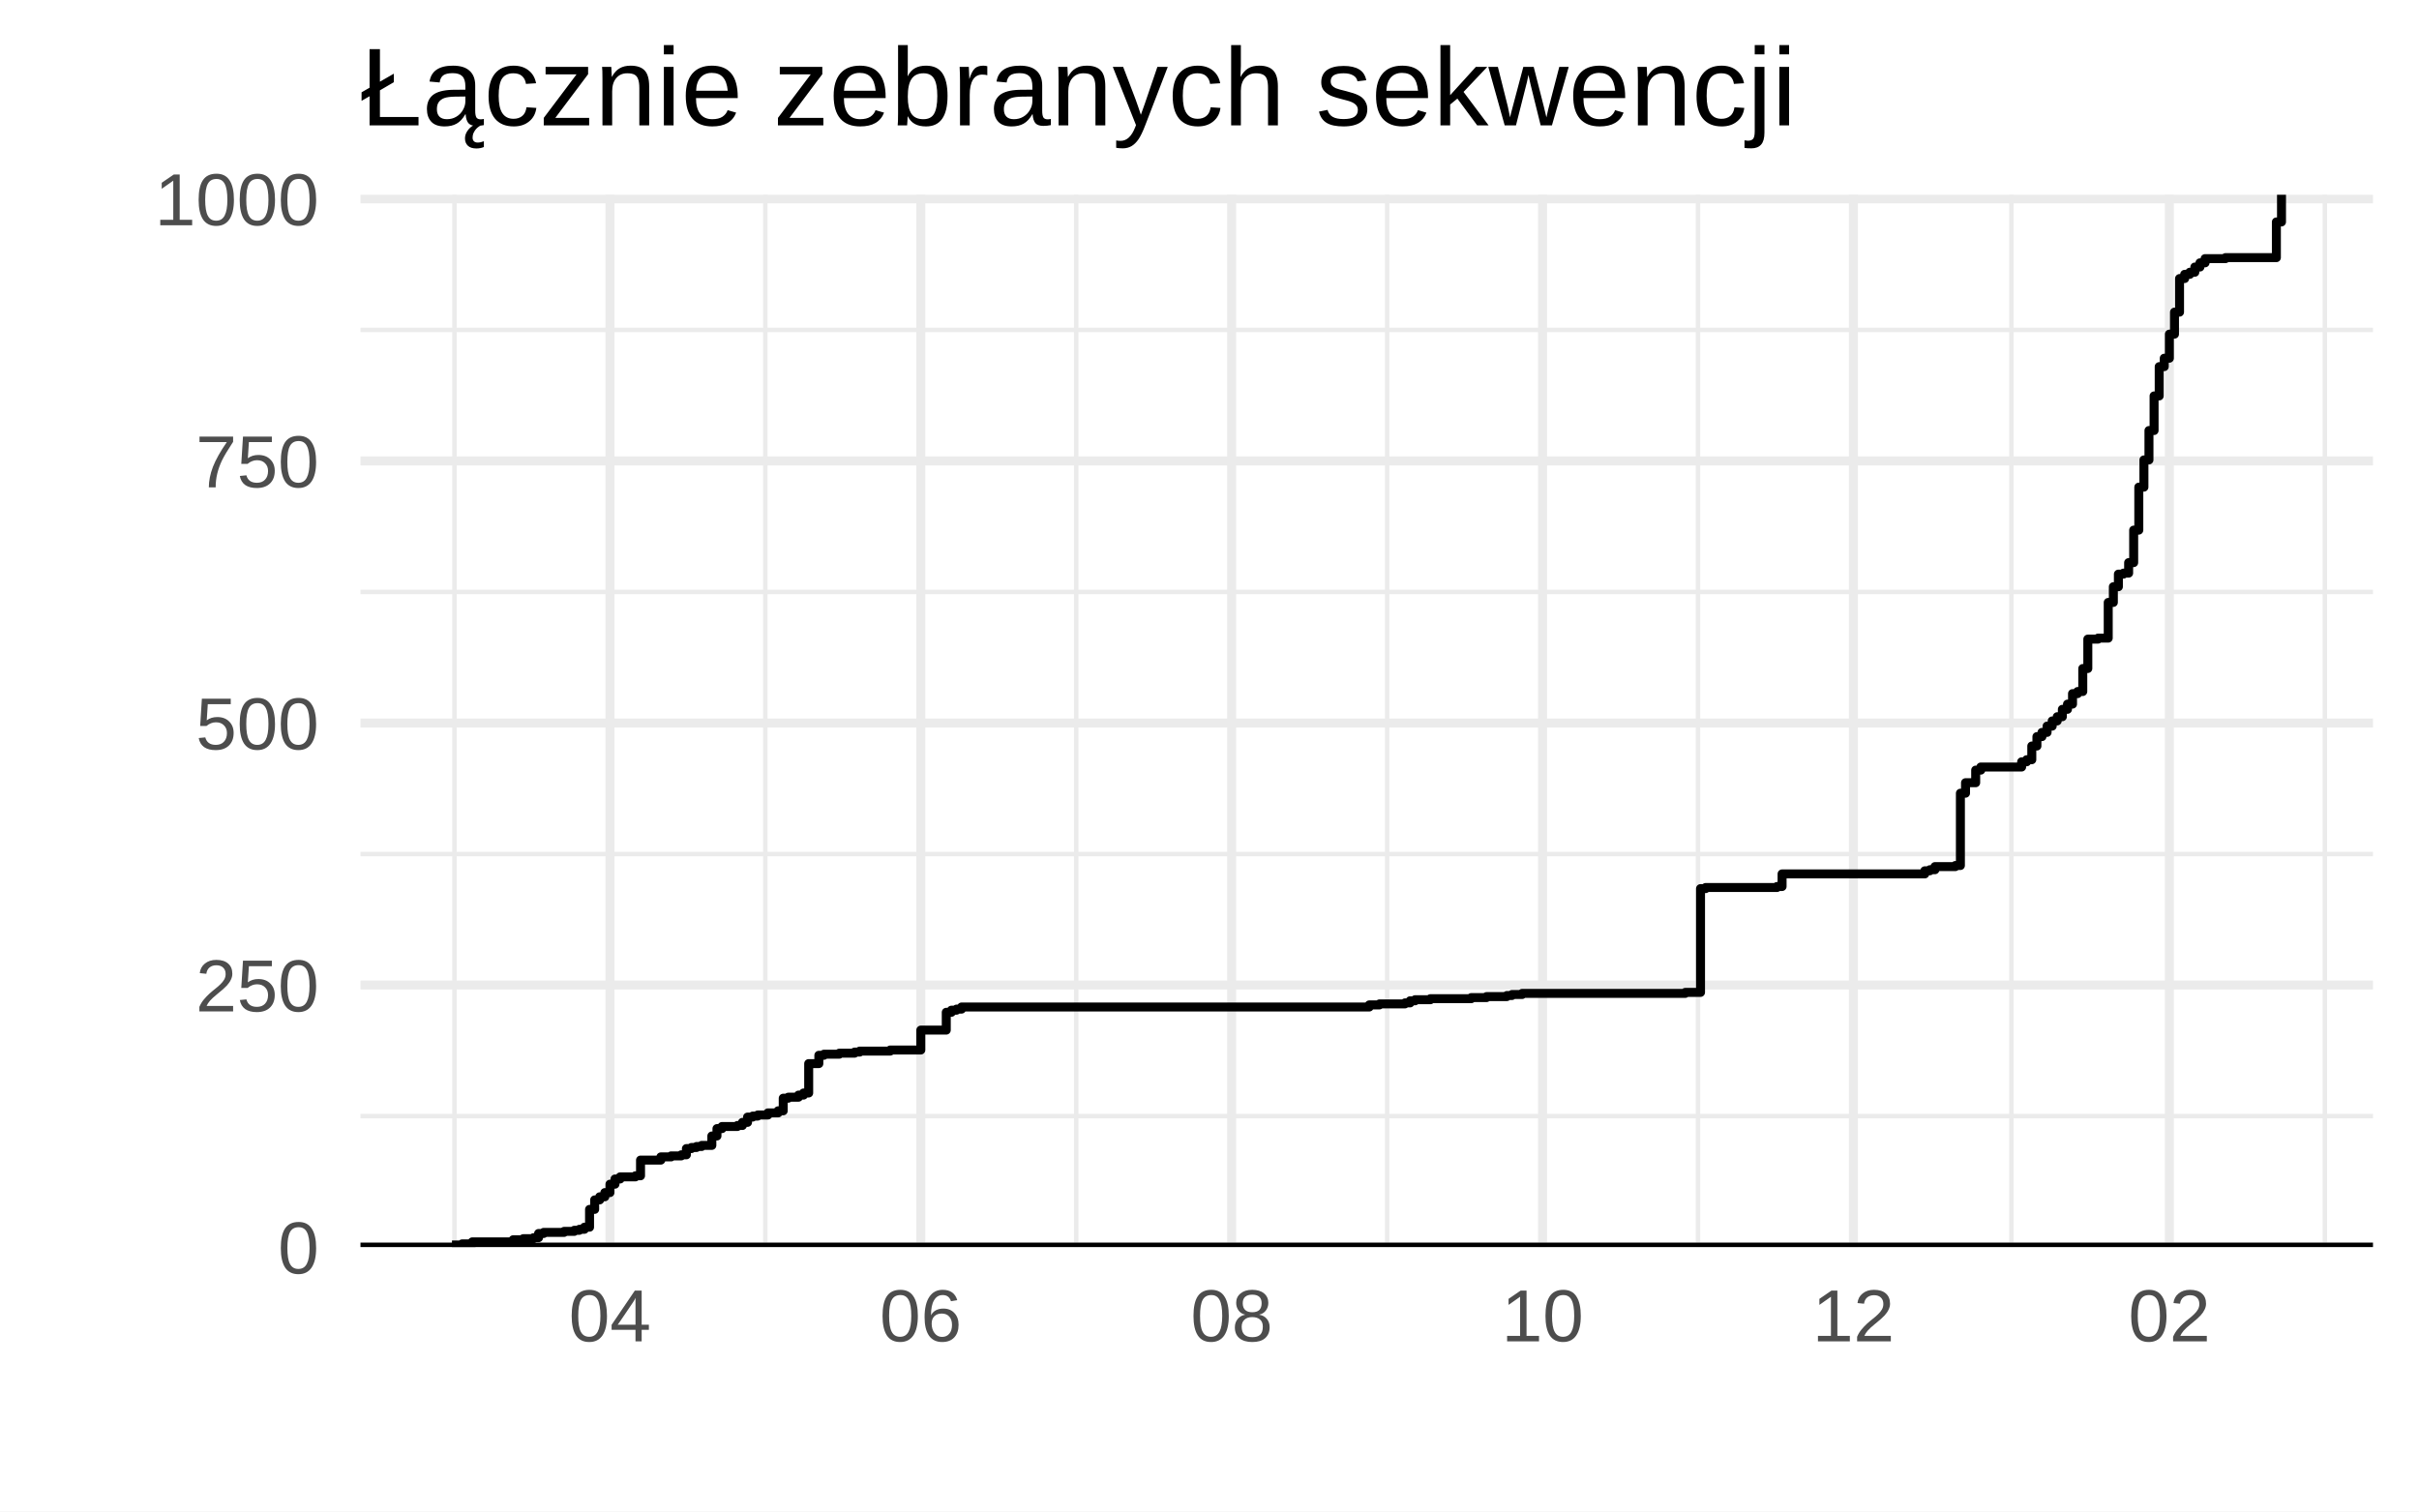
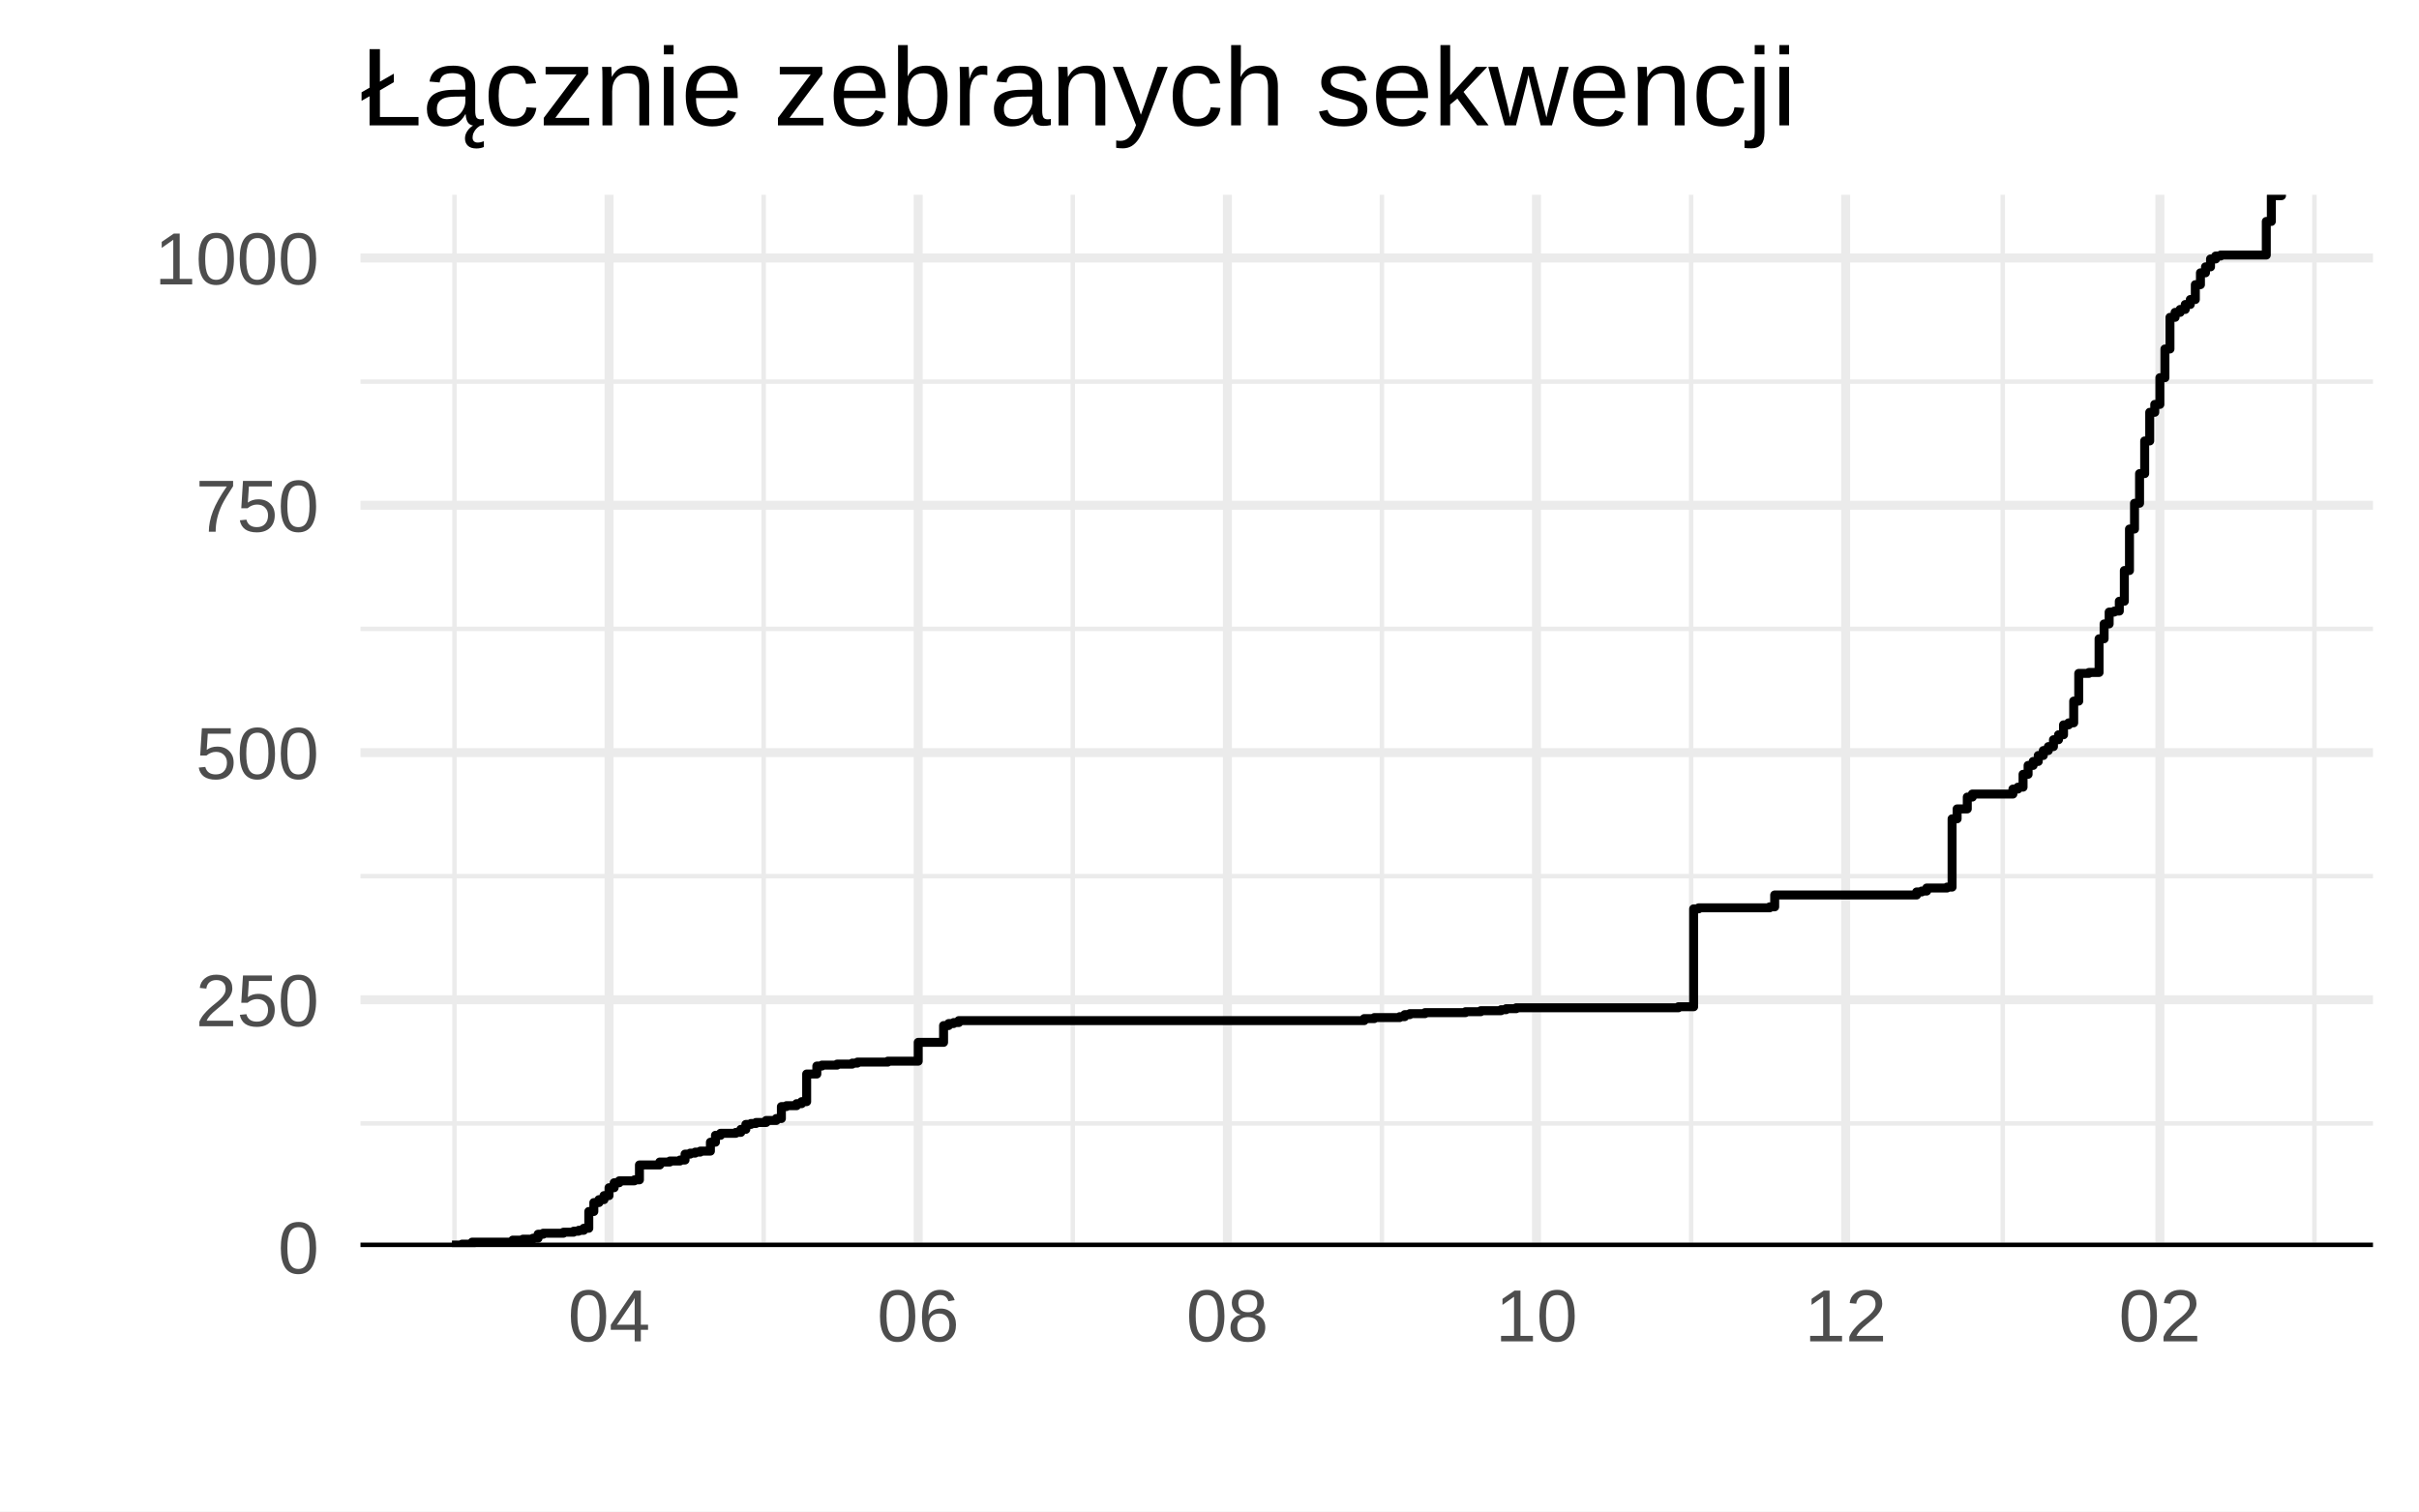
<svg xmlns="http://www.w3.org/2000/svg" viewBox="0 0 288.00 180.00">
  <defs>
    <style type="text/css">
    line, polyline, polygon, path, rect, circle {
      fill: none;
      stroke: #000000;
      stroke-linecap: round;
      stroke-linejoin: round;
      stroke-miterlimit: 10.00;
    }
  </style>
  </defs>
  <rect width="100%" height="100%" style="stroke: none; fill: #FFFFFF;" />
  <defs>
    <clipPath id="cpNDIuOTJ8MjgyLjUyfDE0OC41MXwyMy4xOQ==">
      <rect x="42.92" y="23.19" width="239.60" height="125.32" />
    </clipPath>
  </defs>
-   <polyline points="42.92,132.91 282.52,132.91 " style="stroke-width: 0.53; stroke: #EBEBEB; stroke-linecap: butt;" clip-path="url(#cpNDIuOTJ8MjgyLjUyfDE0OC41MXwyMy4xOQ==)" />
-   <polyline points="42.92,101.70 282.52,101.70 " style="stroke-width: 0.53; stroke: #EBEBEB; stroke-linecap: butt;" clip-path="url(#cpNDIuOTJ8MjgyLjUyfDE0OC41MXwyMy4xOQ==)" />
-   <polyline points="42.92,70.49 282.52,70.49 " style="stroke-width: 0.53; stroke: #EBEBEB; stroke-linecap: butt;" clip-path="url(#cpNDIuOTJ8MjgyLjUyfDE0OC41MXwyMy4xOQ==)" />
-   <polyline points="42.92,39.29 282.52,39.29 " style="stroke-width: 0.53; stroke: #EBEBEB; stroke-linecap: butt;" clip-path="url(#cpNDIuOTJ8MjgyLjUyfDE0OC41MXwyMy4xOQ==)" />
+   <polyline points="42.92,133.79 282.52,133.79 " style="stroke-width: 0.53; stroke: #EBEBEB; stroke-linecap: butt;" clip-path="url(#cpNDIuOTJ8MjgyLjUyfDE0OC41MXwyMy4xOQ==)" />
+   <polyline points="42.92,104.34 282.52,104.34 " style="stroke-width: 0.53; stroke: #EBEBEB; stroke-linecap: butt;" clip-path="url(#cpNDIuOTJ8MjgyLjUyfDE0OC41MXwyMy4xOQ==)" />
+   <polyline points="42.92,74.89 282.52,74.89 " style="stroke-width: 0.53; stroke: #EBEBEB; stroke-linecap: butt;" clip-path="url(#cpNDIuOTJ8MjgyLjUyfDE0OC41MXwyMy4xOQ==)" />
+   <polyline points="42.92,45.45 282.52,45.45 " style="stroke-width: 0.53; stroke: #EBEBEB; stroke-linecap: butt;" clip-path="url(#cpNDIuOTJ8MjgyLjUyfDE0OC41MXwyMy4xOQ==)" />
  <polyline points="54.11,148.51 54.11,23.19 " style="stroke-width: 0.53; stroke: #EBEBEB; stroke-linecap: butt;" clip-path="url(#cpNDIuOTJ8MjgyLjUyfDE0OC41MXwyMy4xOQ==)" />
-   <polyline points="91.12,148.51 91.12,23.19 " style="stroke-width: 0.53; stroke: #EBEBEB; stroke-linecap: butt;" clip-path="url(#cpNDIuOTJ8MjgyLjUyfDE0OC41MXwyMy4xOQ==)" />
-   <polyline points="128.13,148.51 128.13,23.19 " style="stroke-width: 0.53; stroke: #EBEBEB; stroke-linecap: butt;" clip-path="url(#cpNDIuOTJ8MjgyLjUyfDE0OC41MXwyMy4xOQ==)" />
-   <polyline points="165.15,148.51 165.15,23.19 " style="stroke-width: 0.53; stroke: #EBEBEB; stroke-linecap: butt;" clip-path="url(#cpNDIuOTJ8MjgyLjUyfDE0OC41MXwyMy4xOQ==)" />
-   <polyline points="202.16,148.51 202.16,23.19 " style="stroke-width: 0.53; stroke: #EBEBEB; stroke-linecap: butt;" clip-path="url(#cpNDIuOTJ8MjgyLjUyfDE0OC41MXwyMy4xOQ==)" />
-   <polyline points="239.47,148.51 239.47,23.19 " style="stroke-width: 0.53; stroke: #EBEBEB; stroke-linecap: butt;" clip-path="url(#cpNDIuOTJ8MjgyLjUyfDE0OC41MXwyMy4xOQ==)" />
-   <polyline points="276.79,148.51 276.79,23.19 " style="stroke-width: 0.53; stroke: #EBEBEB; stroke-linecap: butt;" clip-path="url(#cpNDIuOTJ8MjgyLjUyfDE0OC41MXwyMy4xOQ==)" />
+   <polyline points="90.92,148.51 90.92,23.19 " style="stroke-width: 0.53; stroke: #EBEBEB; stroke-linecap: butt;" clip-path="url(#cpNDIuOTJ8MjgyLjUyfDE0OC41MXwyMy4xOQ==)" />
+   <polyline points="127.72,148.51 127.72,23.19 " style="stroke-width: 0.53; stroke: #EBEBEB; stroke-linecap: butt;" clip-path="url(#cpNDIuOTJ8MjgyLjUyfDE0OC41MXwyMy4xOQ==)" />
+   <polyline points="164.53,148.51 164.53,23.19 " style="stroke-width: 0.53; stroke: #EBEBEB; stroke-linecap: butt;" clip-path="url(#cpNDIuOTJ8MjgyLjUyfDE0OC41MXwyMy4xOQ==)" />
+   <polyline points="201.34,148.51 201.34,23.19 " style="stroke-width: 0.53; stroke: #EBEBEB; stroke-linecap: butt;" clip-path="url(#cpNDIuOTJ8MjgyLjUyfDE0OC41MXwyMy4xOQ==)" />
+   <polyline points="238.44,148.51 238.44,23.19 " style="stroke-width: 0.53; stroke: #EBEBEB; stroke-linecap: butt;" clip-path="url(#cpNDIuOTJ8MjgyLjUyfDE0OC41MXwyMy4xOQ==)" />
+   <polyline points="275.55,148.51 275.55,23.19 " style="stroke-width: 0.53; stroke: #EBEBEB; stroke-linecap: butt;" clip-path="url(#cpNDIuOTJ8MjgyLjUyfDE0OC41MXwyMy4xOQ==)" />
  <polyline points="42.92,148.51 282.52,148.51 " style="stroke-width: 1.07; stroke: #EBEBEB; stroke-linecap: butt;" clip-path="url(#cpNDIuOTJ8MjgyLjUyfDE0OC41MXwyMy4xOQ==)" />
-   <polyline points="42.92,117.30 282.52,117.30 " style="stroke-width: 1.07; stroke: #EBEBEB; stroke-linecap: butt;" clip-path="url(#cpNDIuOTJ8MjgyLjUyfDE0OC41MXwyMy4xOQ==)" />
-   <polyline points="42.92,86.10 282.52,86.10 " style="stroke-width: 1.07; stroke: #EBEBEB; stroke-linecap: butt;" clip-path="url(#cpNDIuOTJ8MjgyLjUyfDE0OC41MXwyMy4xOQ==)" />
-   <polyline points="42.92,54.89 282.52,54.89 " style="stroke-width: 1.07; stroke: #EBEBEB; stroke-linecap: butt;" clip-path="url(#cpNDIuOTJ8MjgyLjUyfDE0OC41MXwyMy4xOQ==)" />
-   <polyline points="42.92,23.68 282.52,23.68 " style="stroke-width: 1.07; stroke: #EBEBEB; stroke-linecap: butt;" clip-path="url(#cpNDIuOTJ8MjgyLjUyfDE0OC41MXwyMy4xOQ==)" />
-   <polyline points="72.62,148.51 72.62,23.19 " style="stroke-width: 1.07; stroke: #EBEBEB; stroke-linecap: butt;" clip-path="url(#cpNDIuOTJ8MjgyLjUyfDE0OC41MXwyMy4xOQ==)" />
-   <polyline points="109.63,148.51 109.63,23.19 " style="stroke-width: 1.07; stroke: #EBEBEB; stroke-linecap: butt;" clip-path="url(#cpNDIuOTJ8MjgyLjUyfDE0OC41MXwyMy4xOQ==)" />
-   <polyline points="146.64,148.51 146.64,23.19 " style="stroke-width: 1.07; stroke: #EBEBEB; stroke-linecap: butt;" clip-path="url(#cpNDIuOTJ8MjgyLjUyfDE0OC41MXwyMy4xOQ==)" />
-   <polyline points="183.65,148.51 183.65,23.19 " style="stroke-width: 1.07; stroke: #EBEBEB; stroke-linecap: butt;" clip-path="url(#cpNDIuOTJ8MjgyLjUyfDE0OC41MXwyMy4xOQ==)" />
-   <polyline points="220.66,148.51 220.66,23.19 " style="stroke-width: 1.07; stroke: #EBEBEB; stroke-linecap: butt;" clip-path="url(#cpNDIuOTJ8MjgyLjUyfDE0OC41MXwyMy4xOQ==)" />
-   <polyline points="258.28,148.51 258.28,23.19 " style="stroke-width: 1.07; stroke: #EBEBEB; stroke-linecap: butt;" clip-path="url(#cpNDIuOTJ8MjgyLjUyfDE0OC41MXwyMy4xOQ==)" />
-   <polyline points="53.81,148.26 55.02,148.26 55.02,148.13 56.23,148.13 56.23,147.89 61.09,147.89 61.09,147.64 62.30,147.64 62.30,147.51 63.52,147.51 63.52,147.39 64.12,147.39 64.12,146.89 64.73,146.89 64.73,146.76 67.16,146.76 67.16,146.64 68.37,146.64 68.37,146.51 68.98,146.51 68.98,146.39 69.58,146.39 69.58,146.14 70.19,146.14 70.19,144.02 70.80,144.02 70.80,142.89 71.40,142.89 71.40,142.52 72.01,142.52 72.01,142.02 72.62,142.02 72.62,141.02 73.22,141.02 73.22,140.40 73.83,140.40 73.83,140.15 75.65,140.15 75.65,140.02 76.26,140.02 76.26,138.15 78.68,138.15 78.68,137.77 79.90,137.77 79.90,137.65 81.11,137.65 81.11,137.52 81.72,137.52 81.72,136.78 82.32,136.78 82.32,136.65 82.93,136.65 82.93,136.53 83.54,136.53 83.54,136.40 84.75,136.40 84.75,135.28 85.36,135.28 85.36,134.40 85.96,134.40 85.96,134.15 87.79,134.15 87.79,134.03 88.39,134.03 88.39,133.66 89.00,133.66 89.00,133.03 89.61,133.03 89.61,132.91 90.21,132.91 90.21,132.78 91.43,132.78 91.43,132.53 92.64,132.53 92.64,132.28 93.25,132.28 93.25,130.78 93.85,130.78 93.85,130.66 95.07,130.66 95.07,130.41 95.67,130.41 95.67,130.16 96.28,130.16 96.28,126.66 97.49,126.66 97.49,125.67 98.10,125.67 98.10,125.54 99.92,125.54 99.92,125.42 101.74,125.42 101.74,125.29 102.35,125.29 102.35,125.17 105.99,125.17 105.99,125.04 109.63,125.04 109.63,122.67 112.66,122.67 112.66,120.55 113.27,120.55 113.27,120.30 113.88,120.30 113.88,120.17 114.48,120.17 114.48,119.92 163.02,119.92 163.02,119.67 164.24,119.67 164.24,119.55 167.27,119.55 167.27,119.43 167.88,119.43 167.88,119.18 168.48,119.18 168.48,119.05 170.30,119.05 170.30,118.93 175.16,118.93 175.16,118.80 176.98,118.80 176.98,118.68 179.40,118.68 179.40,118.55 180.01,118.55 180.01,118.43 181.22,118.43 181.22,118.30 200.64,118.30 200.64,118.18 202.46,118.18 202.46,105.82 203.07,105.82 203.07,105.69 211.56,105.69 211.56,105.57 212.17,105.57 212.17,104.07 229.16,104.07 229.16,103.70 229.76,103.70 229.76,103.57 230.37,103.57 230.37,103.20 232.80,103.20 232.80,103.07 233.40,103.07 233.40,94.46 234.01,94.46 234.01,93.21 235.22,93.21 235.22,91.71 235.83,91.71 235.83,91.34 240.69,91.34 240.69,90.72 241.29,90.72 241.29,90.47 241.90,90.47 241.90,88.84 242.51,88.84 242.51,87.72 243.11,87.72 243.11,87.22 243.72,87.22 243.72,86.47 244.33,86.47 244.33,85.85 244.93,85.85 244.93,85.35 245.54,85.35 245.54,84.47 246.15,84.47 246.15,83.85 246.75,83.85 246.75,82.60 247.36,82.60 247.36,82.35 247.97,82.35 247.97,79.61 248.57,79.61 248.57,76.11 249.79,76.11 249.79,75.99 251.00,75.99 251.00,71.74 251.61,71.74 251.61,69.87 252.21,69.87 252.21,68.37 252.82,68.37 252.82,68.25 253.43,68.25 253.43,67.00 254.03,67.00 254.03,63.13 254.64,63.13 254.64,58.01 255.25,58.01 255.25,54.77 255.85,54.77 255.85,51.27 256.46,51.27 256.46,47.15 257.07,47.15 257.07,43.66 257.67,43.66 257.67,42.66 258.28,42.66 258.28,39.79 258.89,39.79 258.89,37.17 259.49,37.17 259.49,33.17 260.10,33.17 260.10,32.67 260.71,32.67 260.71,32.42 261.31,32.42 261.31,31.80 261.92,31.80 261.92,31.30 262.53,31.30 262.53,30.80 264.96,30.80 264.96,30.68 271.02,30.68 271.02,26.43 271.63,26.43 271.63,23.19 " style="stroke-width: 1.07; stroke-linecap: butt;" clip-path="url(#cpNDIuOTJ8MjgyLjUyfDE0OC41MXwyMy4xOQ==)" />
+   <polyline points="42.92,119.06 282.52,119.06 " style="stroke-width: 1.07; stroke: #EBEBEB; stroke-linecap: butt;" clip-path="url(#cpNDIuOTJ8MjgyLjUyfDE0OC41MXwyMy4xOQ==)" />
+   <polyline points="42.92,89.62 282.52,89.62 " style="stroke-width: 1.07; stroke: #EBEBEB; stroke-linecap: butt;" clip-path="url(#cpNDIuOTJ8MjgyLjUyfDE0OC41MXwyMy4xOQ==)" />
+   <polyline points="42.92,60.17 282.52,60.17 " style="stroke-width: 1.07; stroke: #EBEBEB; stroke-linecap: butt;" clip-path="url(#cpNDIuOTJ8MjgyLjUyfDE0OC41MXwyMy4xOQ==)" />
+   <polyline points="42.92,30.72 282.52,30.72 " style="stroke-width: 1.07; stroke: #EBEBEB; stroke-linecap: butt;" clip-path="url(#cpNDIuOTJ8MjgyLjUyfDE0OC41MXwyMy4xOQ==)" />
+   <polyline points="72.51,148.51 72.51,23.19 " style="stroke-width: 1.07; stroke: #EBEBEB; stroke-linecap: butt;" clip-path="url(#cpNDIuOTJ8MjgyLjUyfDE0OC41MXwyMy4xOQ==)" />
+   <polyline points="109.32,148.51 109.32,23.19 " style="stroke-width: 1.07; stroke: #EBEBEB; stroke-linecap: butt;" clip-path="url(#cpNDIuOTJ8MjgyLjUyfDE0OC41MXwyMy4xOQ==)" />
+   <polyline points="146.13,148.51 146.13,23.19 " style="stroke-width: 1.07; stroke: #EBEBEB; stroke-linecap: butt;" clip-path="url(#cpNDIuOTJ8MjgyLjUyfDE0OC41MXwyMy4xOQ==)" />
+   <polyline points="182.93,148.51 182.93,23.19 " style="stroke-width: 1.07; stroke: #EBEBEB; stroke-linecap: butt;" clip-path="url(#cpNDIuOTJ8MjgyLjUyfDE0OC41MXwyMy4xOQ==)" />
+   <polyline points="219.74,148.51 219.74,23.19 " style="stroke-width: 1.07; stroke: #EBEBEB; stroke-linecap: butt;" clip-path="url(#cpNDIuOTJ8MjgyLjUyfDE0OC41MXwyMy4xOQ==)" />
+   <polyline points="257.15,148.51 257.15,23.19 " style="stroke-width: 1.07; stroke: #EBEBEB; stroke-linecap: butt;" clip-path="url(#cpNDIuOTJ8MjgyLjUyfDE0OC41MXwyMy4xOQ==)" />
+   <polyline points="53.81,148.27 55.01,148.27 55.01,148.16 56.22,148.16 56.22,147.92 61.05,147.92 61.05,147.68 62.25,147.68 62.25,147.57 63.46,147.57 63.46,147.45 64.06,147.45 64.06,146.98 64.67,146.98 64.67,146.86 67.08,146.86 67.08,146.74 68.29,146.74 68.29,146.62 68.89,146.62 68.89,146.51 69.50,146.51 69.50,146.27 70.10,146.27 70.10,144.27 70.70,144.27 70.70,143.21 71.31,143.21 71.31,142.86 71.91,142.86 71.91,142.38 72.51,142.38 72.51,141.44 73.12,141.44 73.12,140.85 73.72,140.85 73.72,140.62 75.53,140.62 75.53,140.50 76.13,140.50 76.13,138.73 78.55,138.73 78.55,138.38 79.75,138.38 79.75,138.26 80.96,138.26 80.96,138.14 81.56,138.14 81.56,137.44 82.17,137.44 82.17,137.32 82.77,137.32 82.77,137.20 83.37,137.20 83.37,137.08 84.58,137.08 84.58,136.02 85.18,136.02 85.18,135.20 85.79,135.20 85.79,134.96 87.60,134.96 87.60,134.85 88.20,134.85 88.20,134.49 88.80,134.49 88.80,133.90 89.41,133.90 89.41,133.79 90.01,133.79 90.01,133.67 91.22,133.67 91.22,133.43 92.42,133.43 92.42,133.20 93.03,133.20 93.03,131.78 93.63,131.78 93.63,131.67 94.84,131.67 94.84,131.43 95.44,131.43 95.44,131.19 96.04,131.19 96.04,127.90 97.25,127.90 97.25,126.95 97.85,126.95 97.85,126.84 99.66,126.84 99.66,126.72 101.47,126.72 101.47,126.60 102.08,126.60 102.08,126.48 105.70,126.48 105.70,126.37 109.32,126.37 109.32,124.13 112.34,124.13 112.34,122.13 112.94,122.13 112.94,121.89 113.54,121.89 113.54,121.77 114.15,121.77 114.15,121.54 162.42,121.54 162.42,121.30 163.62,121.30 163.62,121.18 166.64,121.18 166.64,121.07 167.24,121.07 167.24,120.83 167.85,120.83 167.85,120.71 169.66,120.71 169.66,120.59 174.48,120.59 174.48,120.48 176.29,120.48 176.29,120.36 178.71,120.36 178.71,120.24 179.31,120.24 179.31,120.12 180.52,120.12 180.52,120.01 199.83,120.01 199.83,119.89 201.64,119.89 201.64,108.23 202.24,108.23 202.24,108.11 210.69,108.11 210.69,107.99 211.29,107.99 211.29,106.58 228.19,106.58 228.19,106.22 228.79,106.22 228.79,106.11 229.39,106.11 229.39,105.75 231.81,105.75 231.81,105.64 232.41,105.64 232.41,97.51 233.01,97.51 233.01,96.33 234.22,96.33 234.22,94.92 234.82,94.92 234.82,94.56 239.65,94.56 239.65,93.97 240.25,93.97 240.25,93.74 240.86,93.74 240.86,92.21 241.46,92.21 241.46,91.15 242.06,91.15 242.06,90.68 242.67,90.68 242.67,89.97 243.27,89.97 243.27,89.38 243.87,89.38 243.87,88.91 244.48,88.91 244.48,88.09 245.08,88.09 245.08,87.50 245.68,87.50 245.68,86.32 246.29,86.32 246.29,86.08 246.89,86.08 246.89,83.49 247.49,83.49 247.49,80.19 248.70,80.19 248.70,80.08 249.91,80.08 249.91,76.07 250.51,76.07 250.51,74.30 251.11,74.30 251.11,72.89 251.72,72.89 251.72,72.77 252.32,72.77 252.32,71.60 252.92,71.60 252.92,67.94 253.53,67.94 253.53,63.00 254.13,63.00 254.13,59.93 254.73,59.93 254.73,56.40 255.34,56.40 255.34,52.51 255.94,52.51 255.94,49.10 256.54,49.10 256.54,48.16 257.15,48.16 257.15,44.98 257.75,44.98 257.75,41.56 258.35,41.56 258.35,37.79 258.96,37.79 258.96,37.20 259.56,37.20 259.56,36.85 260.17,36.85 260.17,36.26 260.77,36.26 260.77,35.67 261.37,35.67 261.37,33.90 261.98,33.90 261.98,32.49 262.58,32.49 262.58,31.78 263.18,31.78 263.18,30.84 263.79,30.84 263.79,30.49 264.39,30.49 264.39,30.37 269.82,30.37 269.82,26.37 270.42,26.37 270.42,23.30 271.63,23.30 271.63,23.19 " style="stroke-width: 1.07; stroke-linecap: butt;" clip-path="url(#cpNDIuOTJ8MjgyLjUyfDE0OC41MXwyMy4xOQ==)" />
  <line x1="42.92" y1="148.51" x2="282.52" y2="148.51" style="stroke-width: 1.07; stroke-linecap: butt;" clip-path="url(#cpNDIuOTJ8MjgyLjUyfDE0OC41MXwyMy4xOQ==)" />
  <defs>
    <clipPath id="cpMC4wMHwyODguMDB8MTgwLjAwfDAuMDA=">
      <rect x="0.00" y="0.00" width="288.00" height="180.00" />
    </clipPath>
  </defs>
  <g clip-path="url(#cpMC4wMHwyODguMDB8MTgwLjAwfDAuMDA=)">
    <text x="33.09" y="151.66" style="font-size: 8.80px; fill: #4D4D4D; font-family: Arial;" textLength="4.89px" lengthAdjust="spacingAndGlyphs">0</text>
  </g>
  <g clip-path="url(#cpMC4wMHwyODguMDB8MTgwLjAwfDAuMDA=)">
-     <text x="23.30" y="120.45" style="font-size: 8.80px; fill: #4D4D4D; font-family: Arial;" textLength="14.68px" lengthAdjust="spacingAndGlyphs">250</text>
+     <text x="23.30" y="122.21" style="font-size: 8.80px; fill: #4D4D4D; font-family: Arial;" textLength="14.68px" lengthAdjust="spacingAndGlyphs">250</text>
  </g>
  <g clip-path="url(#cpMC4wMHwyODguMDB8MTgwLjAwfDAuMDA=)">
-     <text x="23.30" y="89.25" style="font-size: 8.80px; fill: #4D4D4D; font-family: Arial;" textLength="14.68px" lengthAdjust="spacingAndGlyphs">500</text>
+     <text x="23.30" y="92.77" style="font-size: 8.80px; fill: #4D4D4D; font-family: Arial;" textLength="14.68px" lengthAdjust="spacingAndGlyphs">500</text>
  </g>
  <g clip-path="url(#cpMC4wMHwyODguMDB8MTgwLjAwfDAuMDA=)">
-     <text x="23.30" y="58.04" style="font-size: 8.80px; fill: #4D4D4D; font-family: Arial;" textLength="14.68px" lengthAdjust="spacingAndGlyphs">750</text>
+     <text x="23.30" y="63.32" style="font-size: 8.80px; fill: #4D4D4D; font-family: Arial;" textLength="14.68px" lengthAdjust="spacingAndGlyphs">750</text>
  </g>
  <g clip-path="url(#cpMC4wMHwyODguMDB8MTgwLjAwfDAuMDA=)">
-     <text x="18.41" y="26.83" style="font-size: 8.80px; fill: #4D4D4D; font-family: Arial;" textLength="19.58px" lengthAdjust="spacingAndGlyphs">1000</text>
+     <text x="18.41" y="33.87" style="font-size: 8.80px; fill: #4D4D4D; font-family: Arial;" textLength="19.58px" lengthAdjust="spacingAndGlyphs">1000</text>
  </g>
  <g clip-path="url(#cpMC4wMHwyODguMDB8MTgwLjAwfDAuMDA=)">
-     <text x="67.72" y="159.74" style="font-size: 8.80px; fill: #4D4D4D; font-family: Arial;" textLength="9.79px" lengthAdjust="spacingAndGlyphs">04</text>
+     <text x="67.62" y="159.74" style="font-size: 8.80px; fill: #4D4D4D; font-family: Arial;" textLength="9.79px" lengthAdjust="spacingAndGlyphs">04</text>
  </g>
  <g clip-path="url(#cpMC4wMHwyODguMDB8MTgwLjAwfDAuMDA=)">
-     <text x="104.73" y="159.74" style="font-size: 8.80px; fill: #4D4D4D; font-family: Arial;" textLength="9.79px" lengthAdjust="spacingAndGlyphs">06</text>
+     <text x="104.42" y="159.74" style="font-size: 8.80px; fill: #4D4D4D; font-family: Arial;" textLength="9.79px" lengthAdjust="spacingAndGlyphs">06</text>
  </g>
  <g clip-path="url(#cpMC4wMHwyODguMDB8MTgwLjAwfDAuMDA=)">
-     <text x="141.75" y="159.74" style="font-size: 8.80px; fill: #4D4D4D; font-family: Arial;" textLength="9.79px" lengthAdjust="spacingAndGlyphs">08</text>
+     <text x="141.23" y="159.74" style="font-size: 8.80px; fill: #4D4D4D; font-family: Arial;" textLength="9.79px" lengthAdjust="spacingAndGlyphs">08</text>
  </g>
  <g clip-path="url(#cpMC4wMHwyODguMDB8MTgwLjAwfDAuMDA=)">
-     <text x="178.76" y="159.74" style="font-size: 8.80px; fill: #4D4D4D; font-family: Arial;" textLength="9.79px" lengthAdjust="spacingAndGlyphs">10</text>
+     <text x="178.04" y="159.74" style="font-size: 8.80px; fill: #4D4D4D; font-family: Arial;" textLength="9.79px" lengthAdjust="spacingAndGlyphs">10</text>
  </g>
  <g clip-path="url(#cpMC4wMHwyODguMDB8MTgwLjAwfDAuMDA=)">
-     <text x="215.77" y="159.74" style="font-size: 8.80px; fill: #4D4D4D; font-family: Arial;" textLength="9.79px" lengthAdjust="spacingAndGlyphs">12</text>
+     <text x="214.84" y="159.74" style="font-size: 8.80px; fill: #4D4D4D; font-family: Arial;" textLength="9.79px" lengthAdjust="spacingAndGlyphs">12</text>
  </g>
  <g clip-path="url(#cpMC4wMHwyODguMDB8MTgwLjAwfDAuMDA=)">
-     <text x="253.39" y="159.74" style="font-size: 8.80px; fill: #4D4D4D; font-family: Arial;" textLength="9.79px" lengthAdjust="spacingAndGlyphs">02</text>
+     <text x="252.25" y="159.74" style="font-size: 8.80px; fill: #4D4D4D; font-family: Arial;" textLength="9.79px" lengthAdjust="spacingAndGlyphs">02</text>
  </g>
  <g clip-path="url(#cpMC4wMHwyODguMDB8MTgwLjAwfDAuMDA=)">
    <text x="42.92" y="14.93" style="font-size: 13.20px; font-family: Arial;" textLength="170.96px" lengthAdjust="spacingAndGlyphs">Łącznie zebranych sekwencji</text>
  </g>
</svg>
